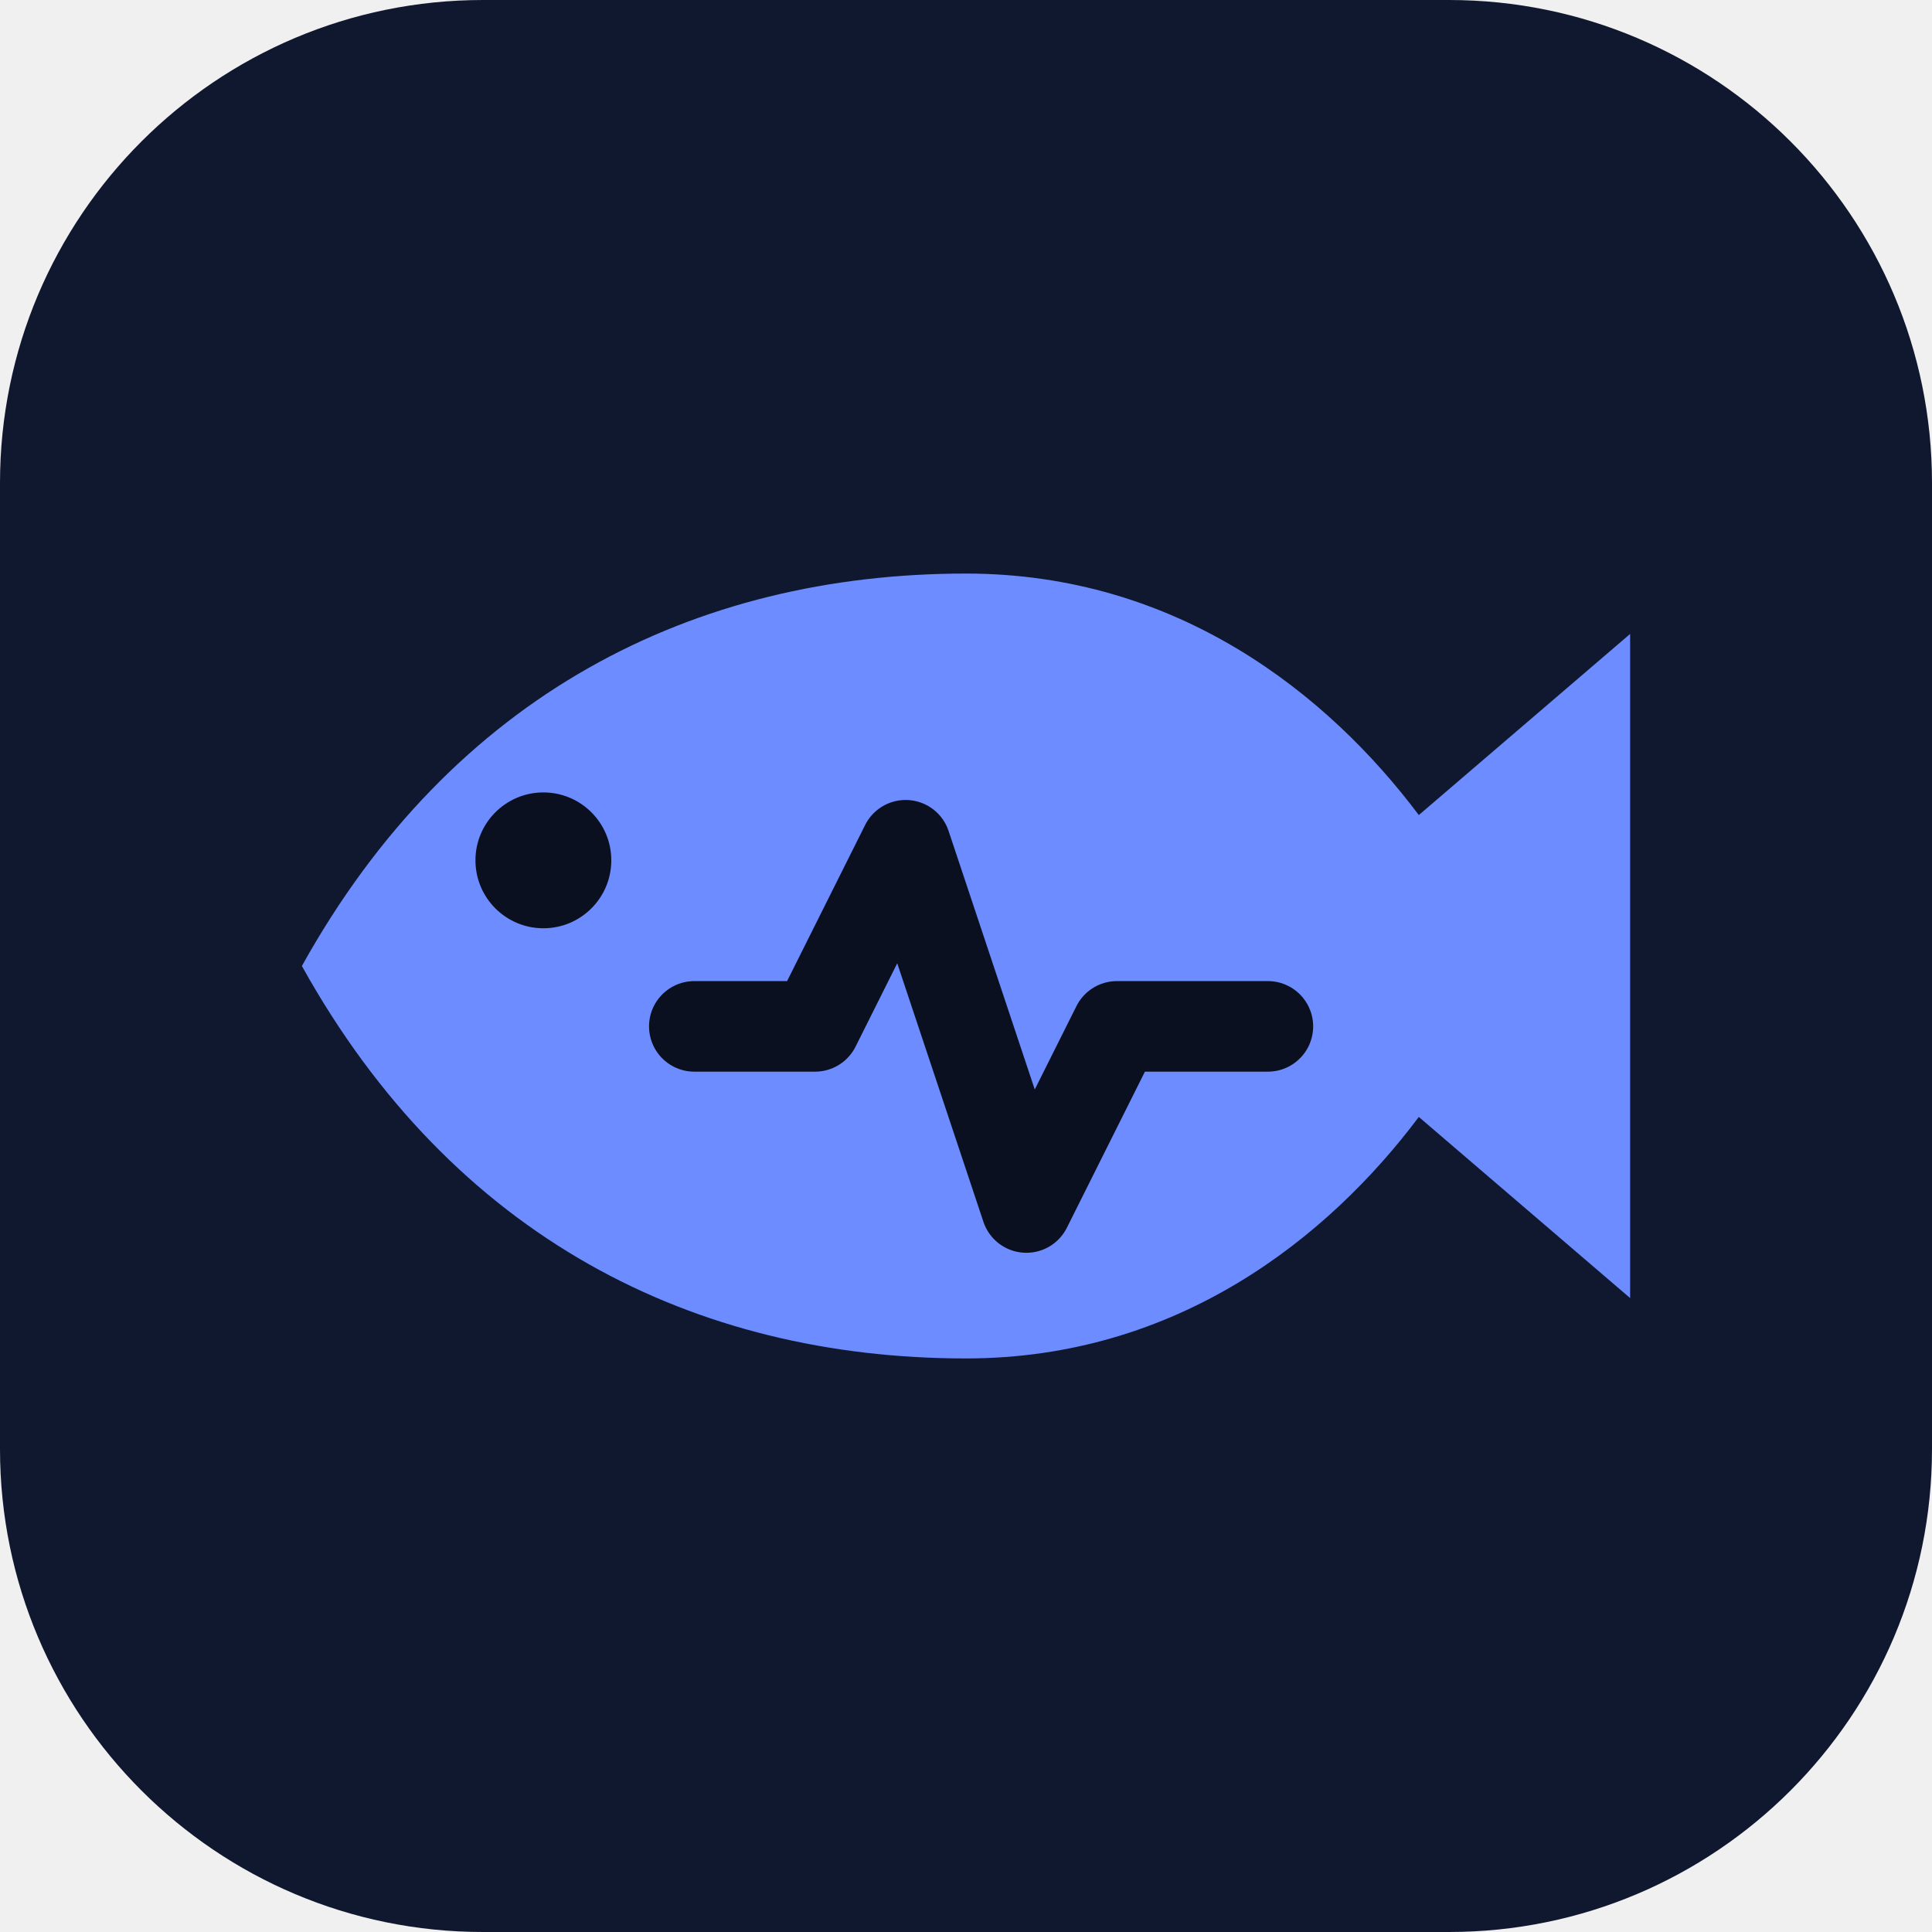
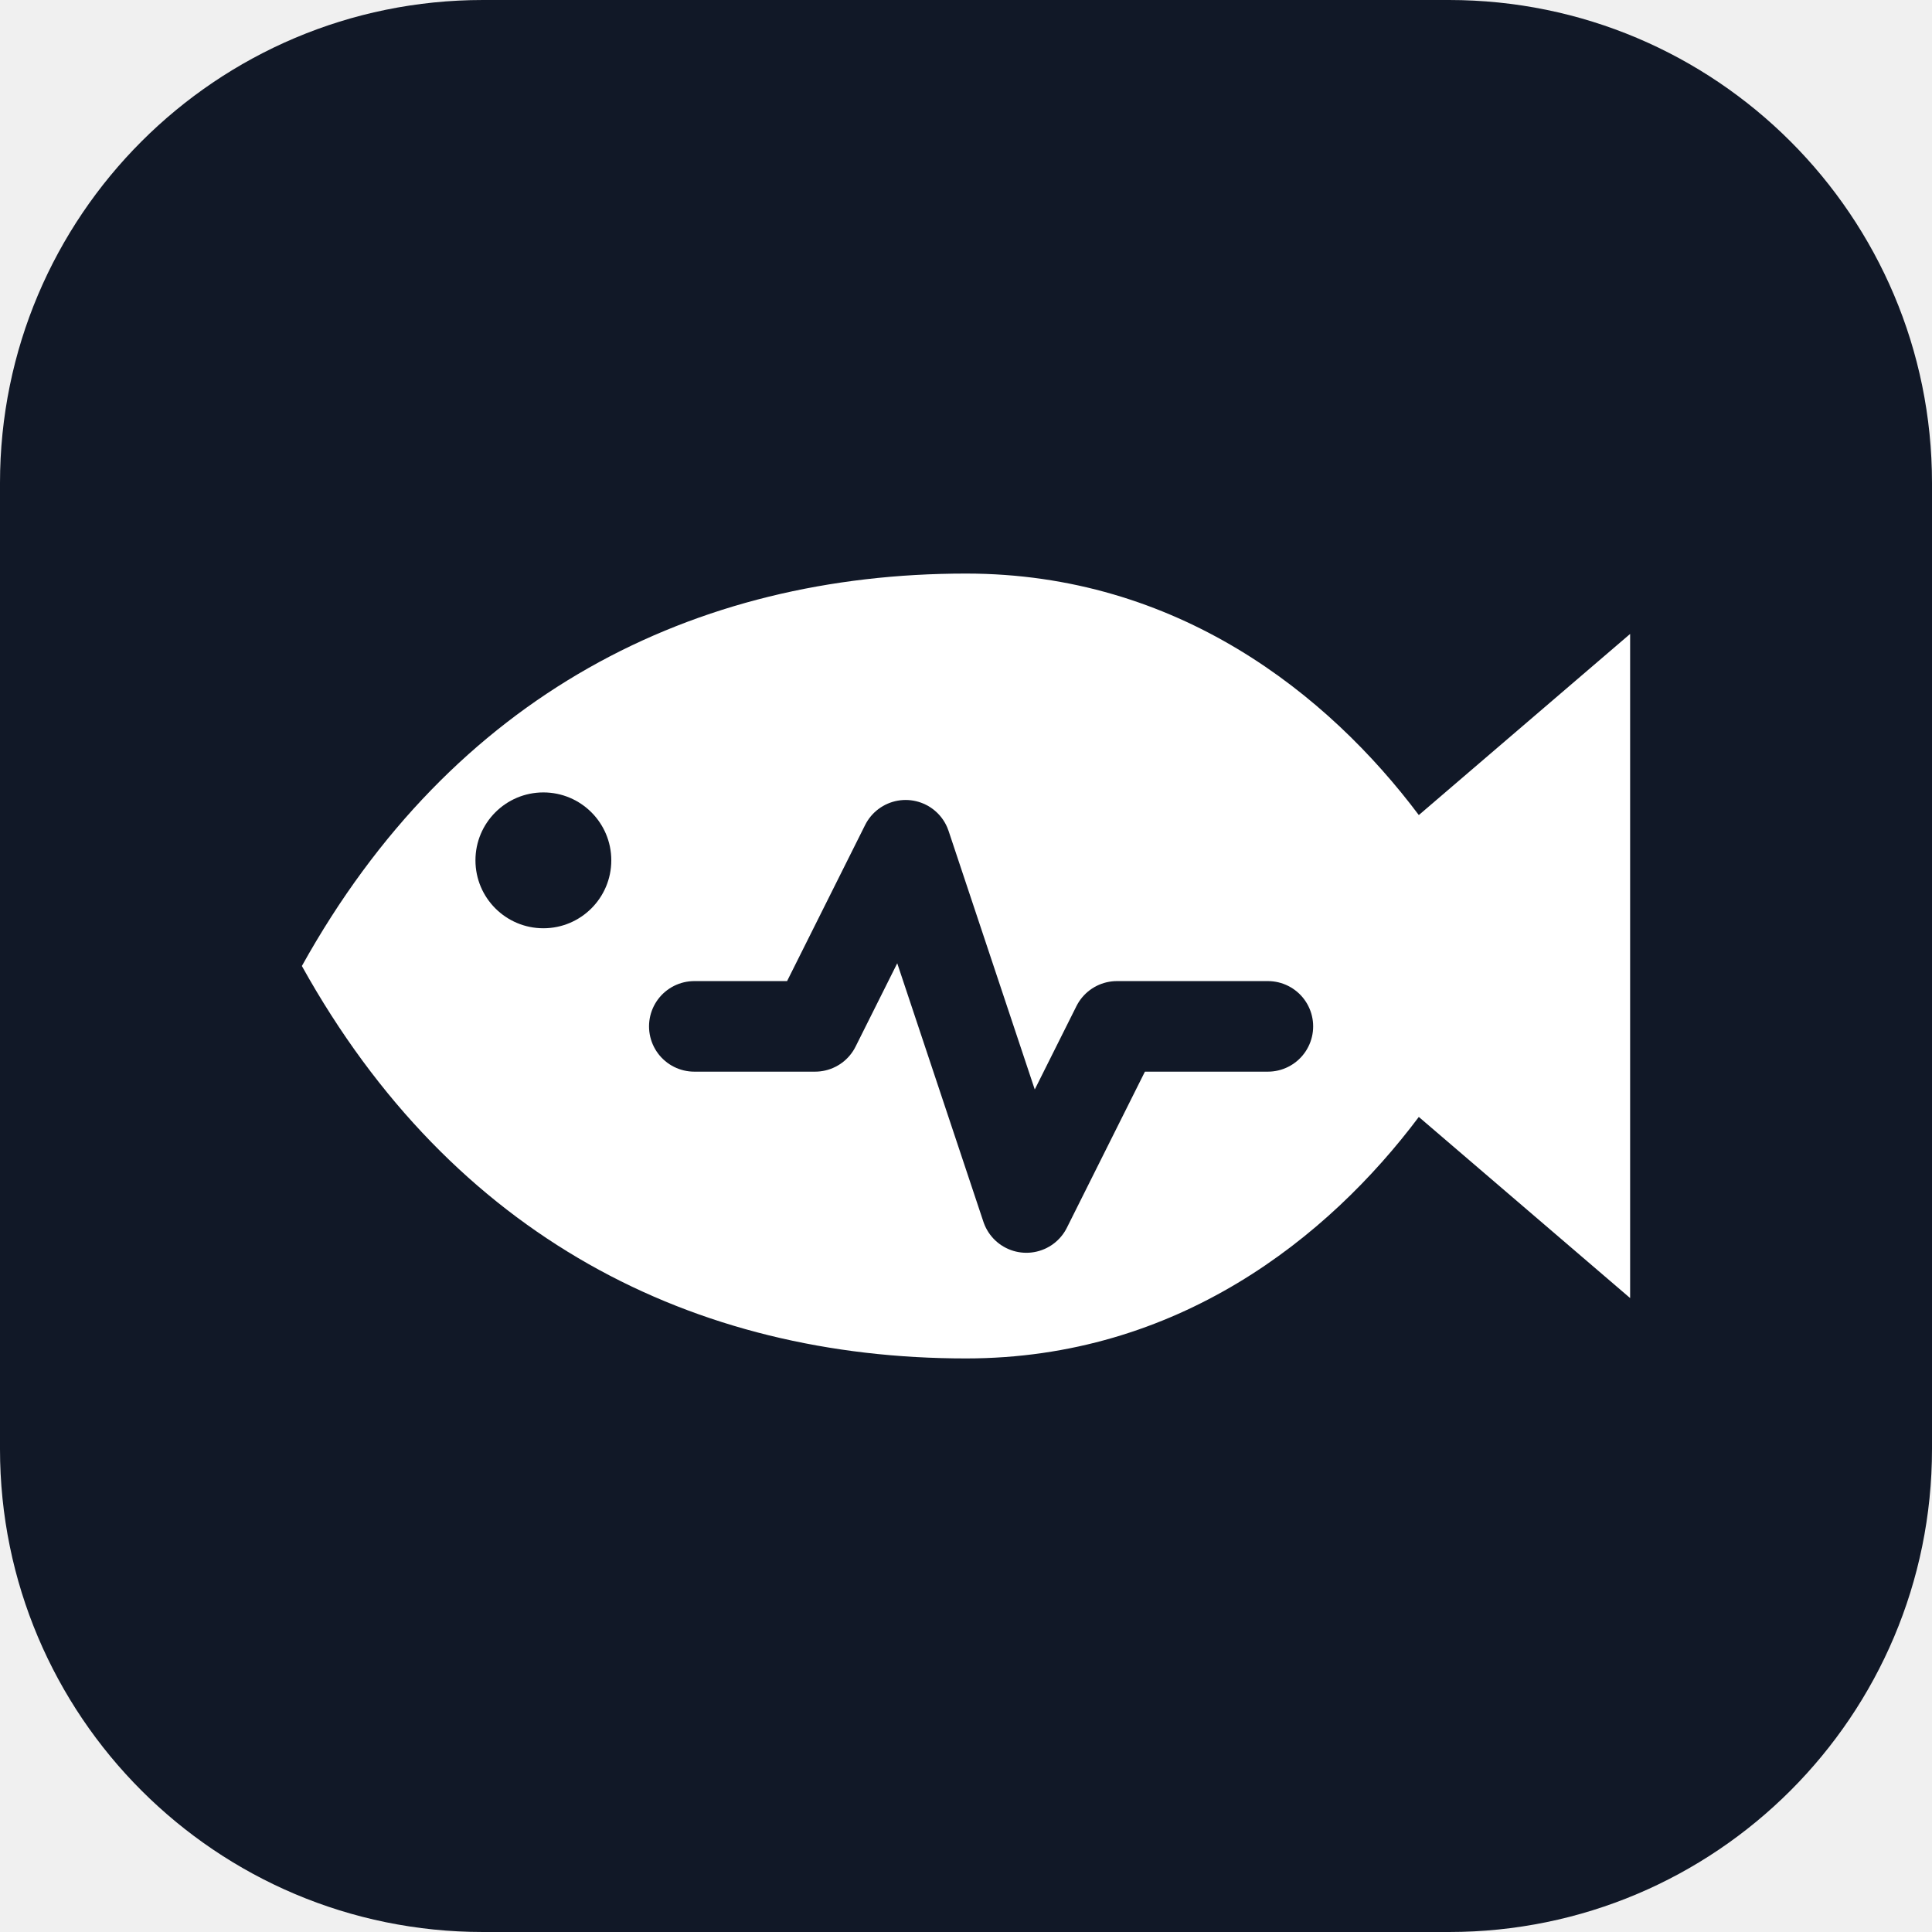
<svg xmlns="http://www.w3.org/2000/svg" viewBox="0 0 64 64" fill="none">
-   <rect width="64" height="64" rx="16" fill="#101830" />
-   <path d="M10 32c5-9 13-13 22-13 7 0 12 4 15 8l7-6v22l-7-6c-3 4-8 8-15 8-9 0-17-4-22-13Z" fill="#6C8CFF" />
-   <circle cx="18" cy="28.5" r="2.25" fill="#0B1020" />
-   <path d="M23 34h4l3-6 4 12 3-6h5" stroke="#0B1020" stroke-width="3" stroke-linecap="round" stroke-linejoin="round" />
+   <rect width="64" height="64" rx="16" fill="#111827" />
+   <path d="M10 32c5-9 13-13 22-13 7 0 12 4 15 8l7-6v22l-7-6c-3 4-8 8-15 8-9 0-17-4-22-13Z" fill="#FFFFFF" />
+   <circle cx="18" cy="28.5" r="2.25" fill="#111827" />
+   <path d="M23 34h4l3-6 4 12 3-6h5" stroke="#111827" stroke-width="3" stroke-linecap="round" stroke-linejoin="round" />
</svg>
